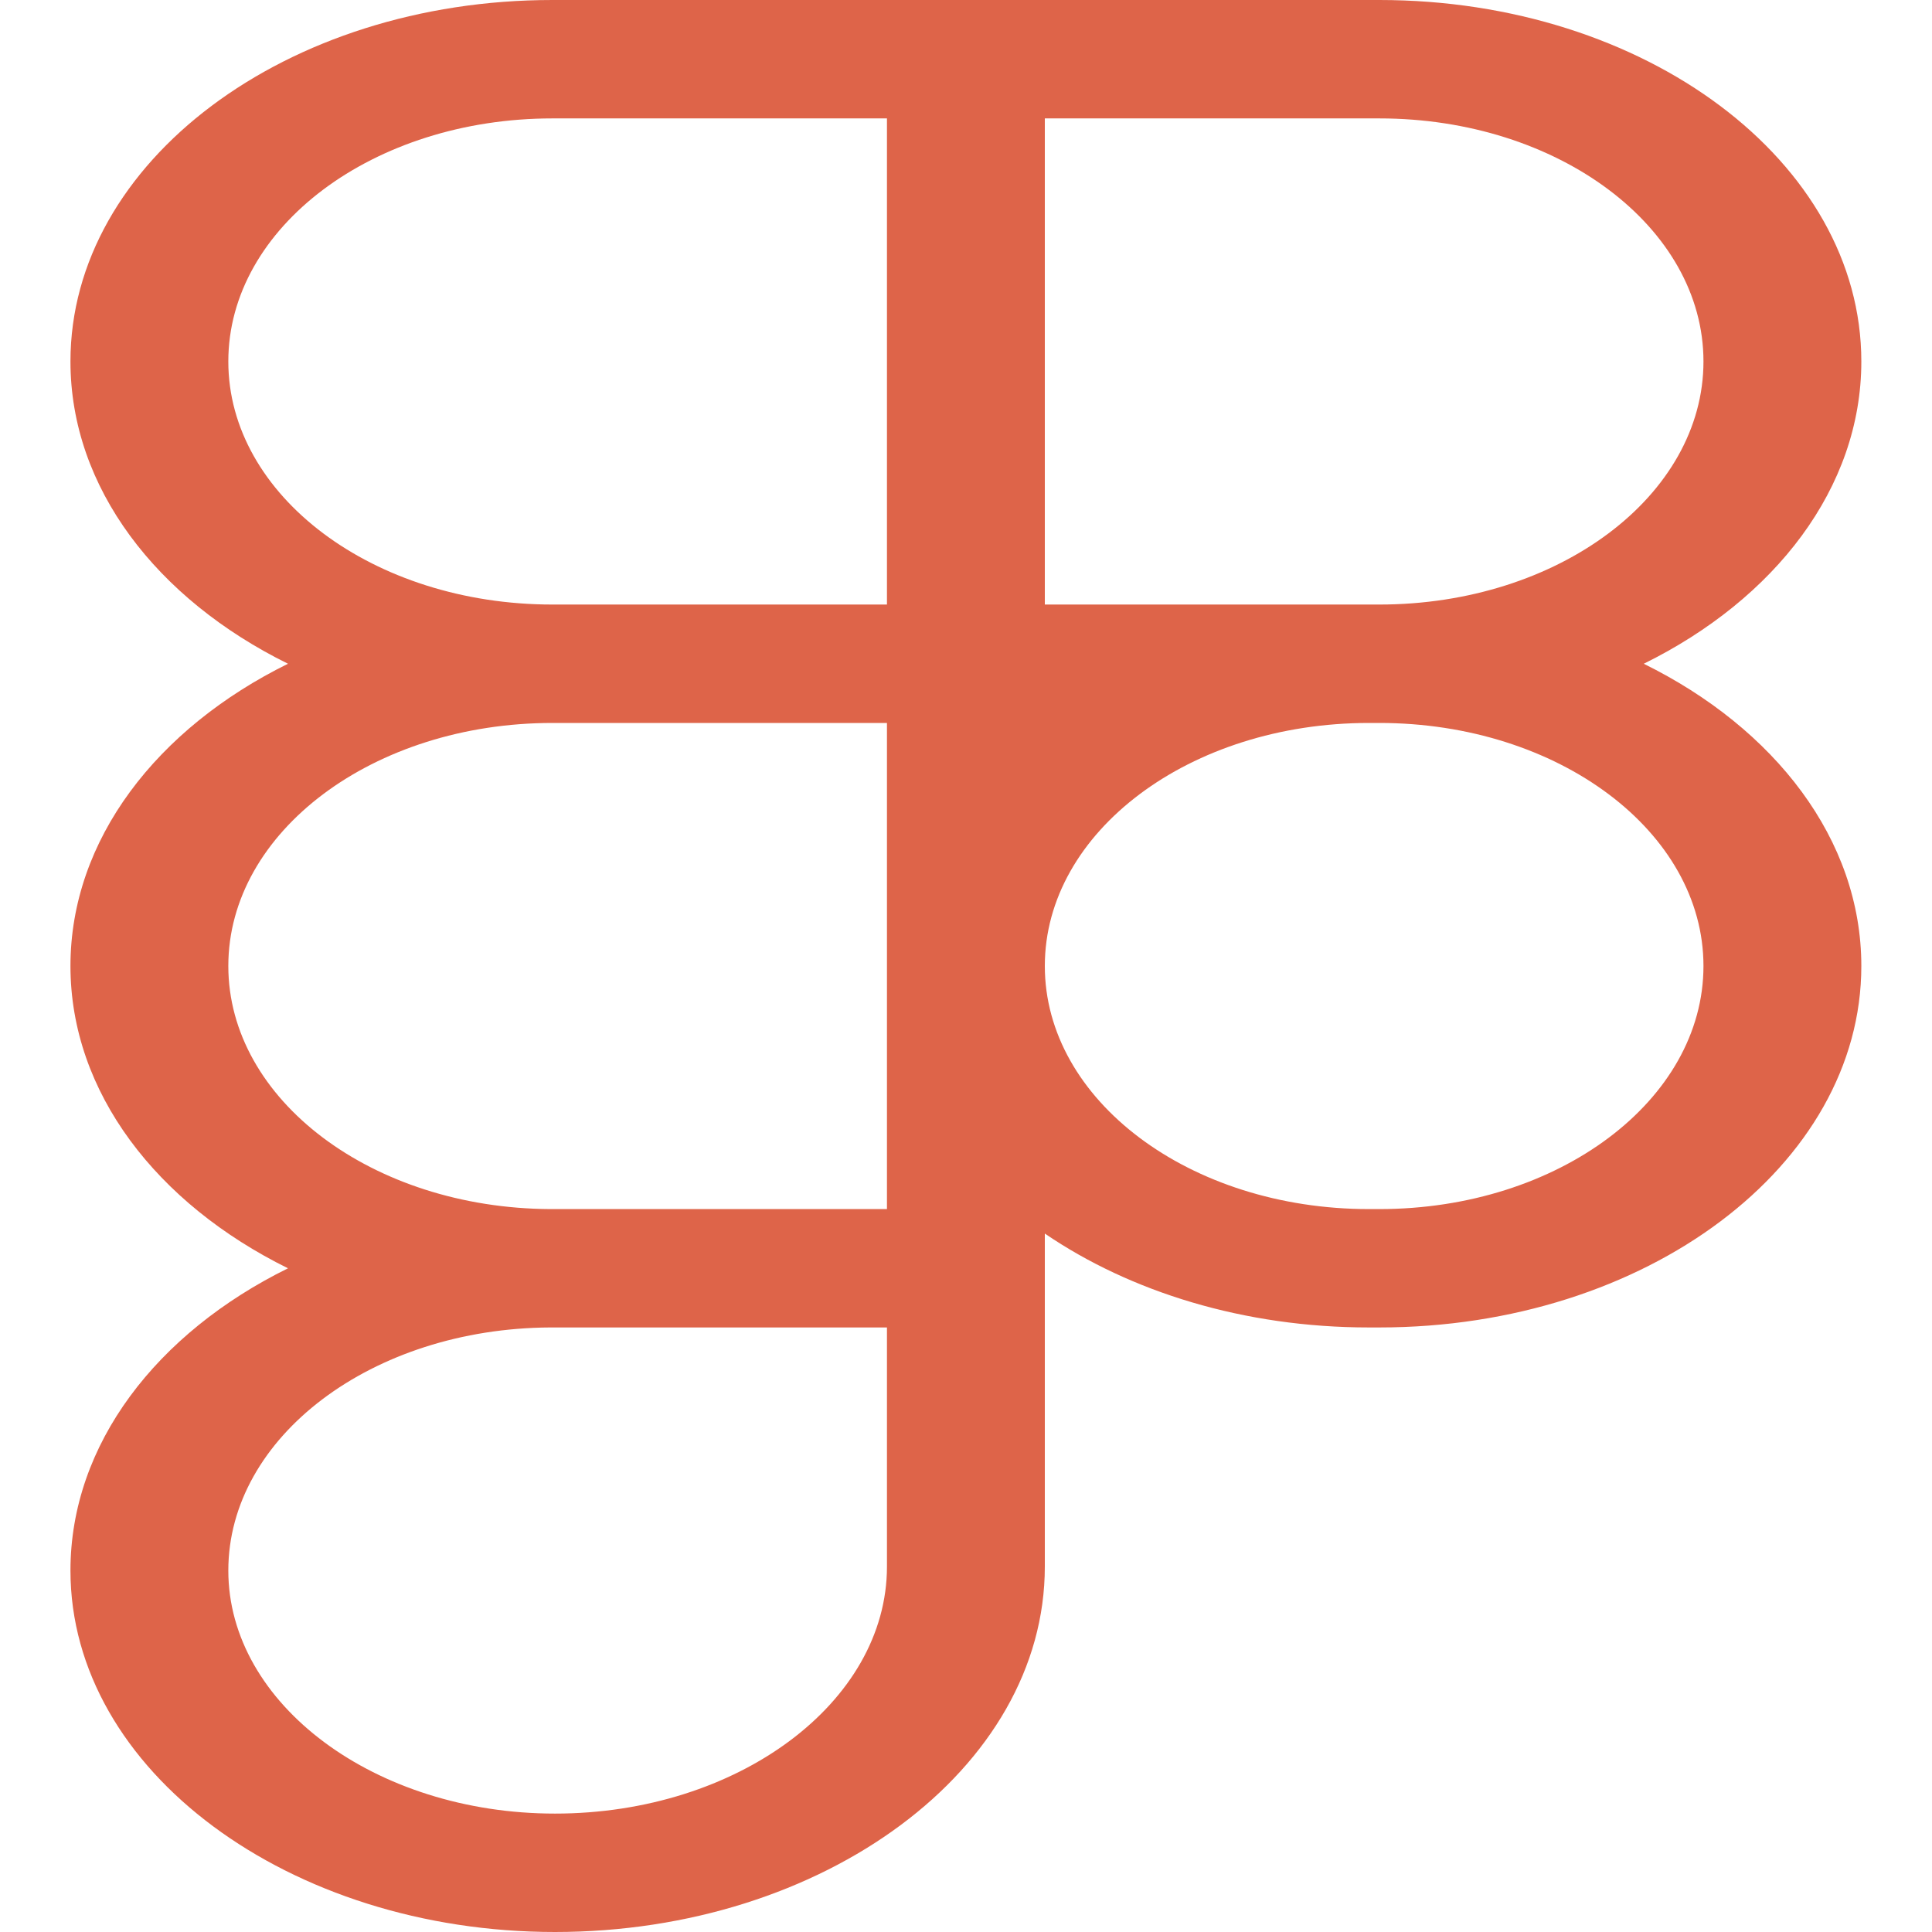
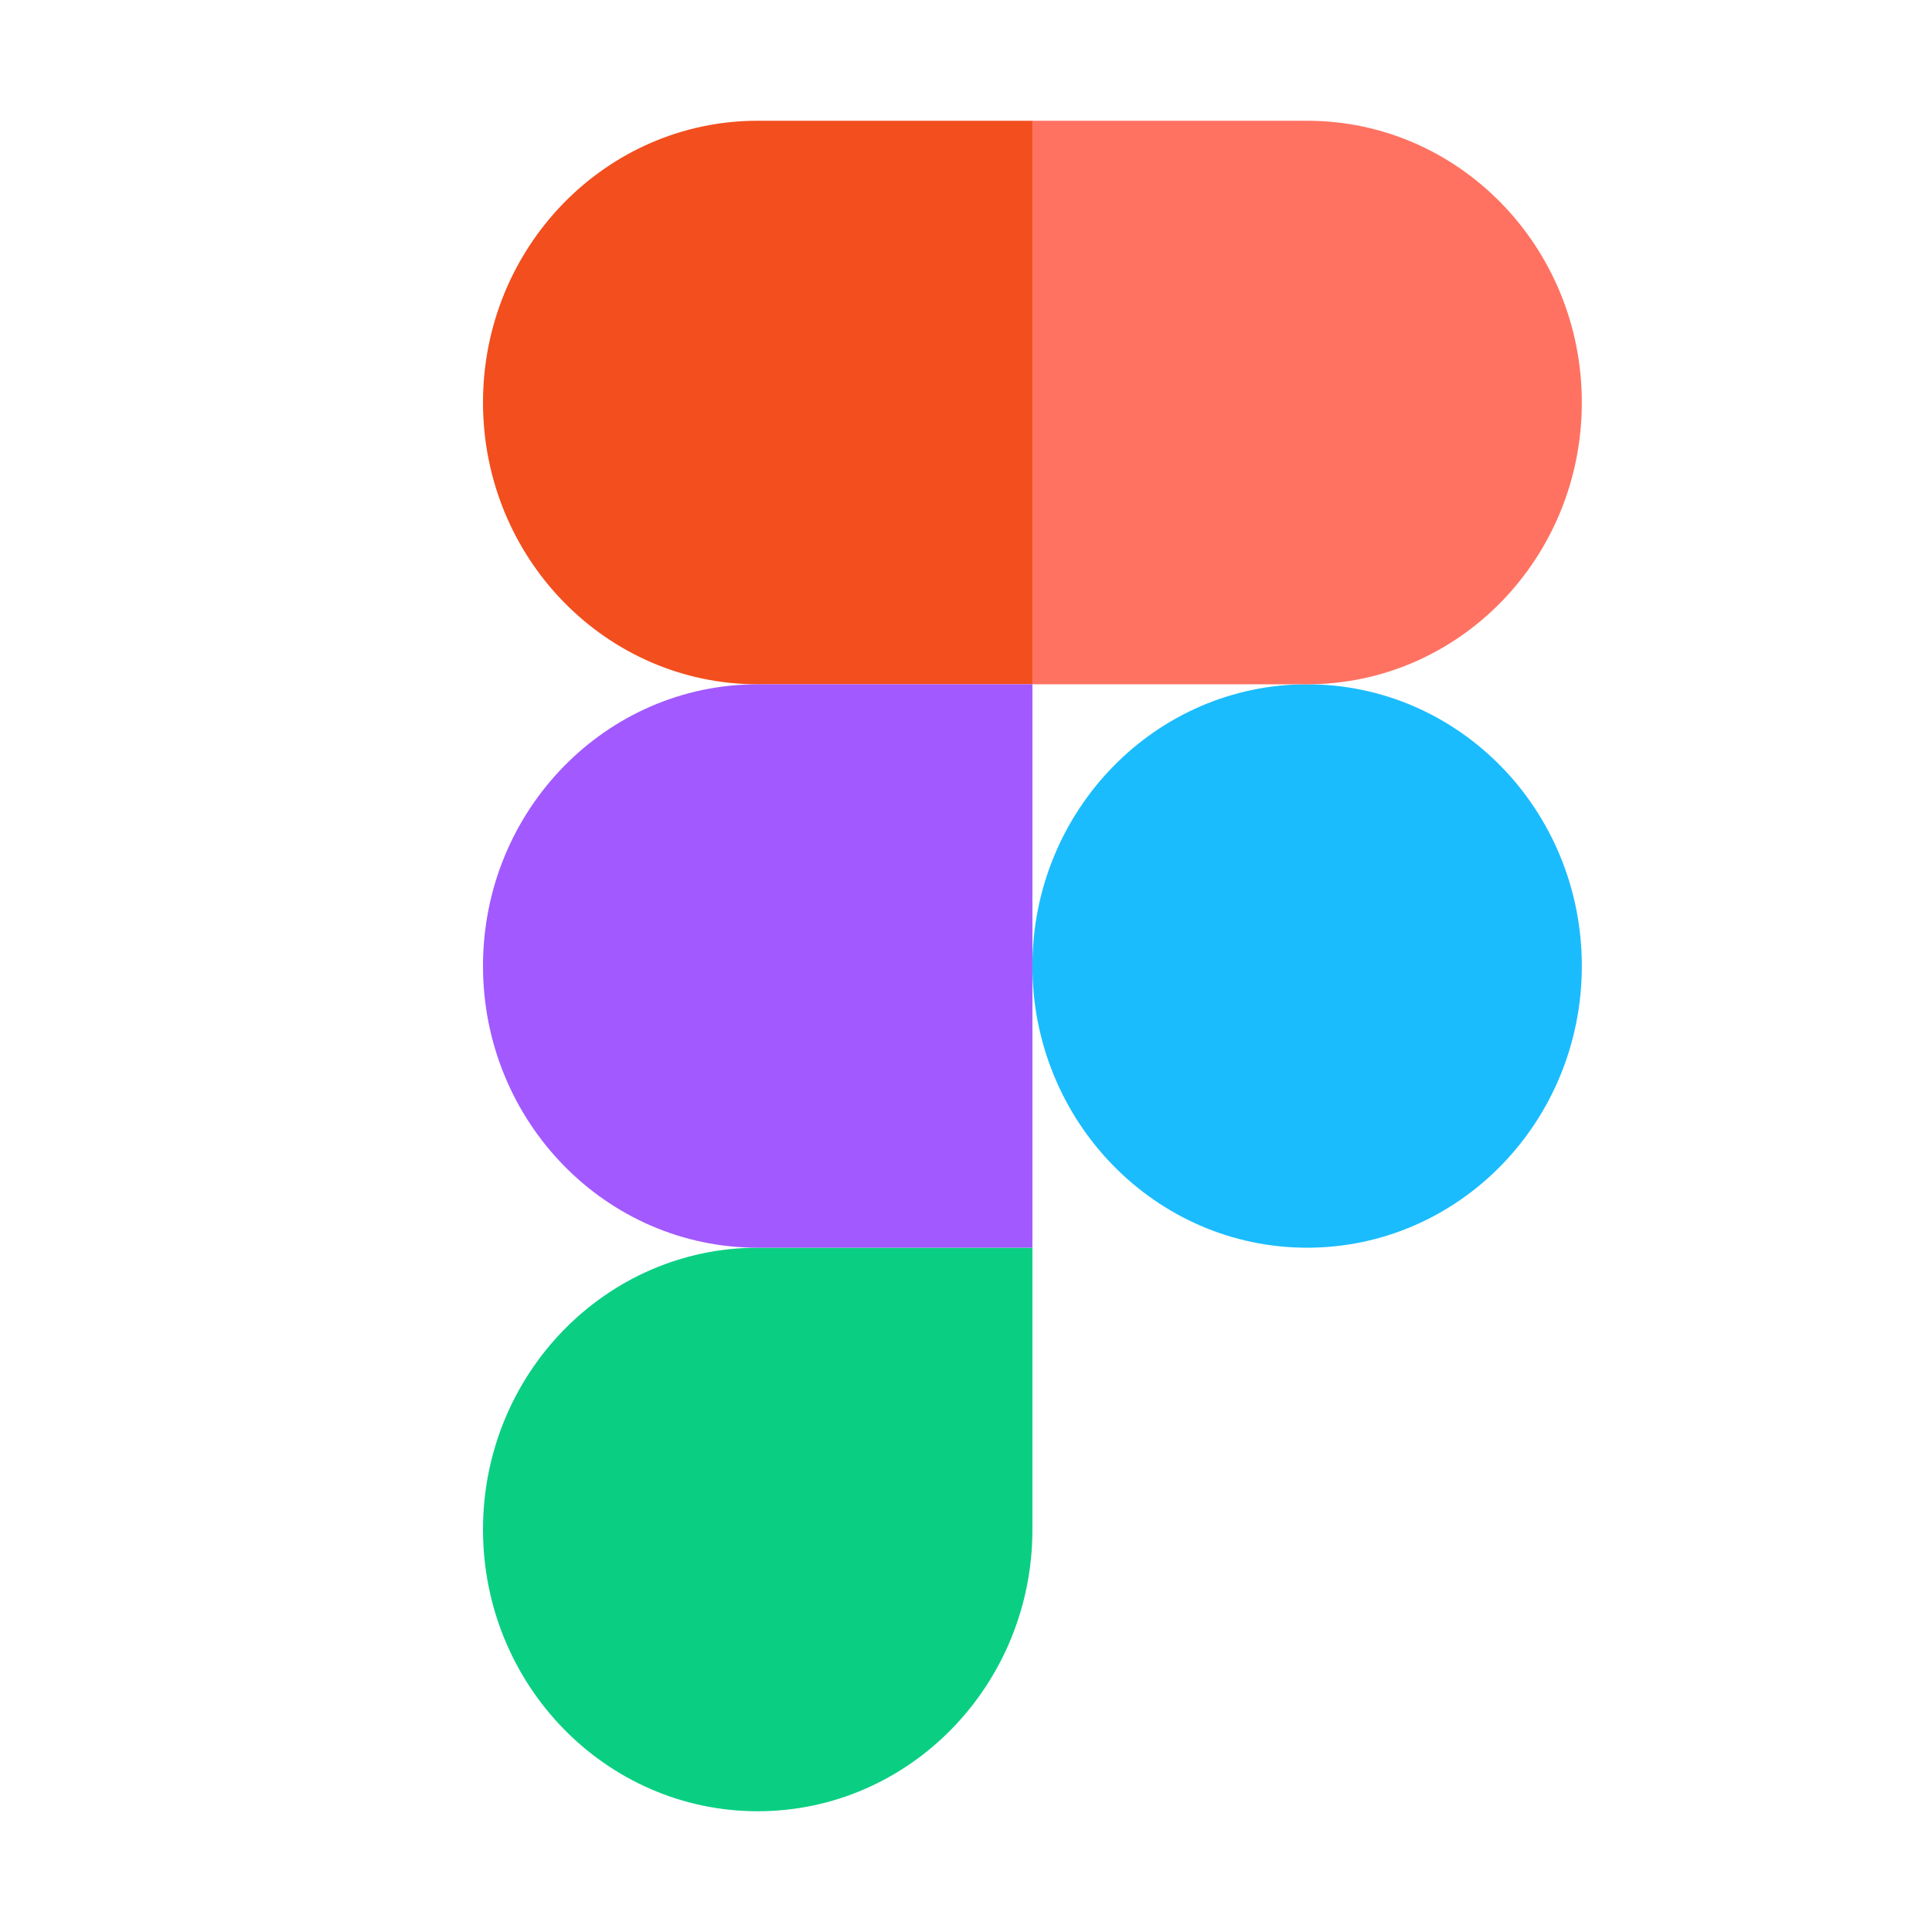
- <svg xmlns="http://www.w3.org/2000/svg" width="45" height="45" viewBox="0 0 45 45" fill="none">
-   <path d="M1.641 8.419C1.641 3.769 6.667 0 12.866 0H32.128C38.328 0 43.354 3.769 43.354 8.419C43.354 11.364 41.339 13.955 38.286 15.46C41.339 16.965 43.354 19.556 43.354 22.5C43.354 27.15 38.328 30.919 32.128 30.919H31.884C28.978 30.919 26.329 30.091 24.336 28.732V36.489C24.336 41.201 19.179 45 12.927 45C6.743 45 1.641 41.242 1.641 36.581C1.641 33.636 3.656 31.045 6.708 29.541C3.656 28.036 1.641 25.444 1.641 22.5C1.641 19.556 3.656 16.965 6.708 15.46C3.656 13.955 1.641 11.364 1.641 8.419ZM20.659 16.839H12.866C8.697 16.839 5.318 19.373 5.318 22.5C5.318 25.615 8.671 28.142 12.818 28.162C12.834 28.162 12.85 28.162 12.866 28.162H20.659V16.839ZM24.336 22.5C24.336 25.627 27.715 28.162 31.884 28.162H32.128C36.297 28.162 39.677 25.627 39.677 22.5C39.677 19.373 36.297 16.839 32.128 16.839H31.884C27.715 16.839 24.336 19.373 24.336 22.5ZM12.866 30.919C12.85 30.919 12.834 30.919 12.818 30.919C8.671 30.939 5.318 33.466 5.318 36.581C5.318 39.696 8.742 42.242 12.927 42.242C17.179 42.242 20.659 39.655 20.659 36.489V30.919H12.866ZM12.866 2.758C8.697 2.758 5.318 5.293 5.318 8.419C5.318 11.546 8.697 14.081 12.866 14.081H20.659V2.758H12.866ZM24.336 14.081H32.128C36.297 14.081 39.677 11.546 39.677 8.419C39.677 5.293 36.297 2.758 32.128 2.758H24.336V14.081Z" fill="#DE6449" />
+ <svg xmlns="http://www.w3.org/2000/svg" width="800px" height="800px" viewBox="0 0 16 16" fill="none">
+   <path fill="#1ABCFE" d="M8.55 8c0-1.289 1.019-2.333 2.275-2.333C12.082 5.667 13.1 6.71 13.1 8c0 1.289-1.018 2.333-2.275 2.333C9.57 10.333 8.55 9.29 8.55 8z" />
+   <path fill="#0ACF83" d="M4 12.667c0-1.289 1.019-2.334 2.275-2.334H8.55v2.334C8.55 13.955 7.531 15 6.275 15S4 13.955 4 12.667z" />
+   <path fill="#FF7262" d="M8.55 1v4.667h2.275c1.257 0 2.275-1.045 2.275-2.334C13.1 2.045 12.082 1 10.825 1H8.55z" />
+   <path fill="#F24E1E" d="M4 3.333c0 1.289 1.019 2.334 2.275 2.334H8.55V1H6.275C5.019 1 4 2.045 4 3.333z" />
+   <path fill="#A259FF" d="M4 8c0 1.289 1.019 2.333 2.275 2.333H8.55V5.667H6.275C5.019 5.667 4 6.71 4 8z" />
</svg>
